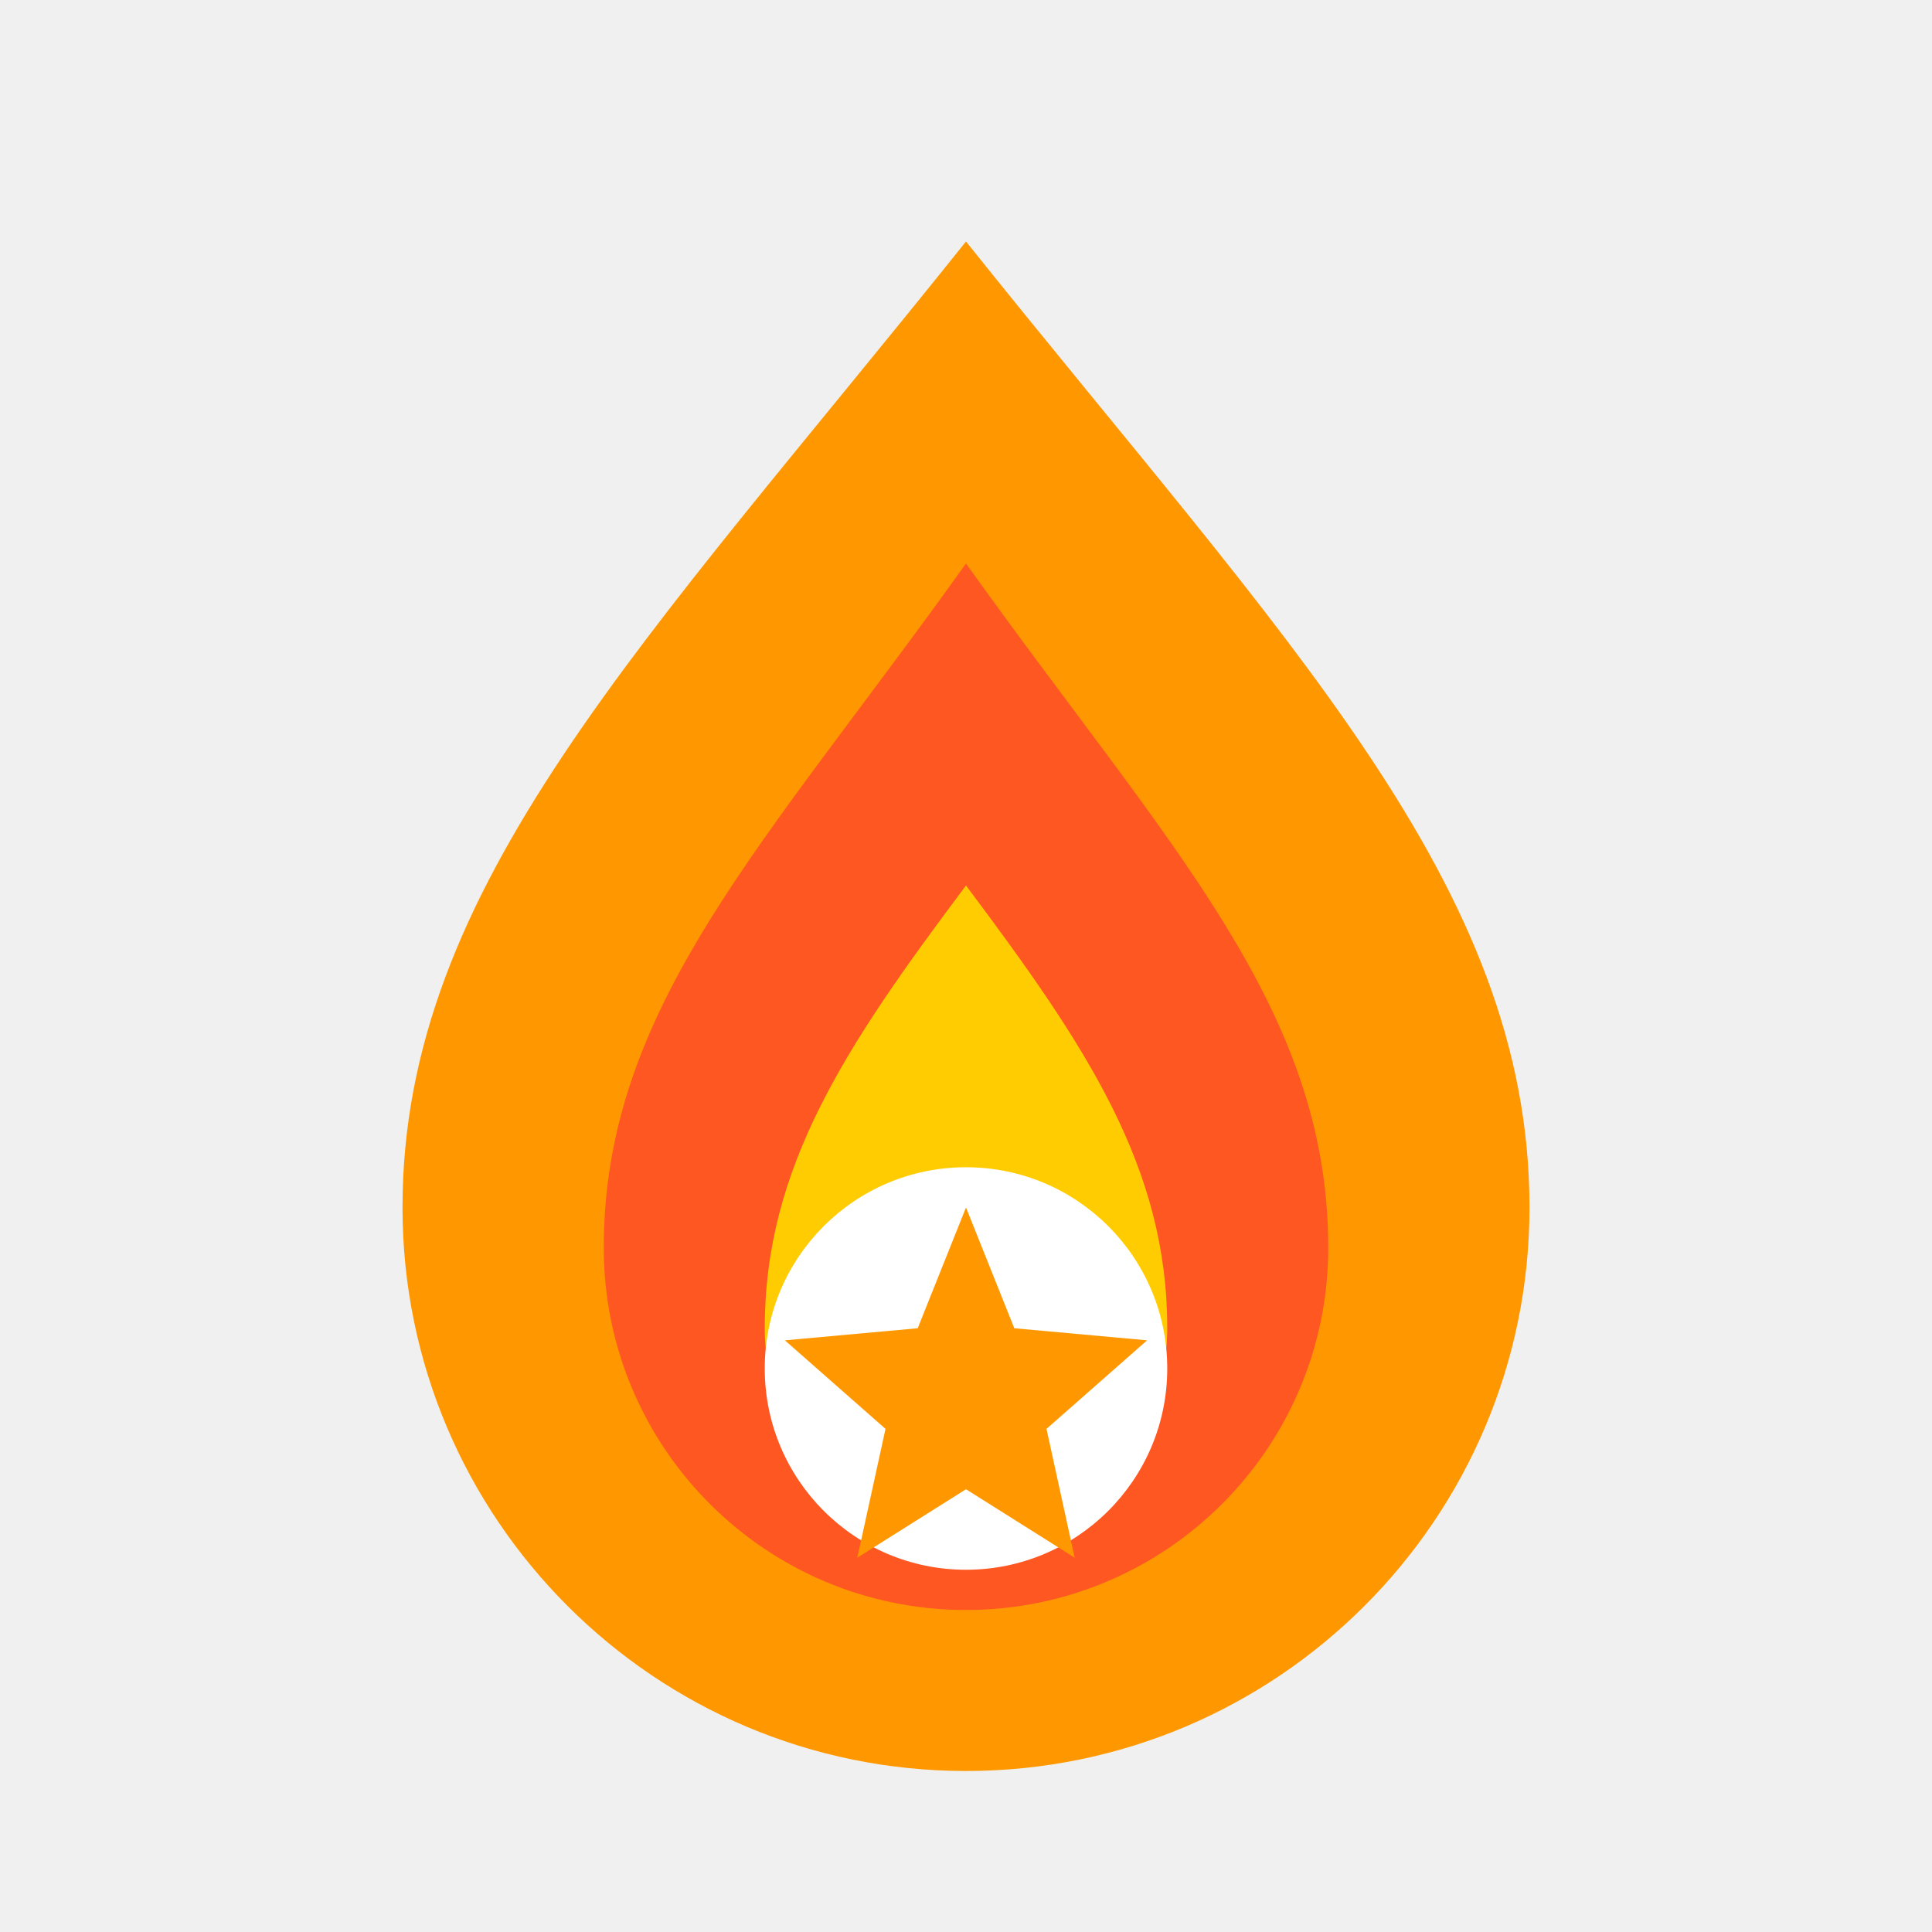
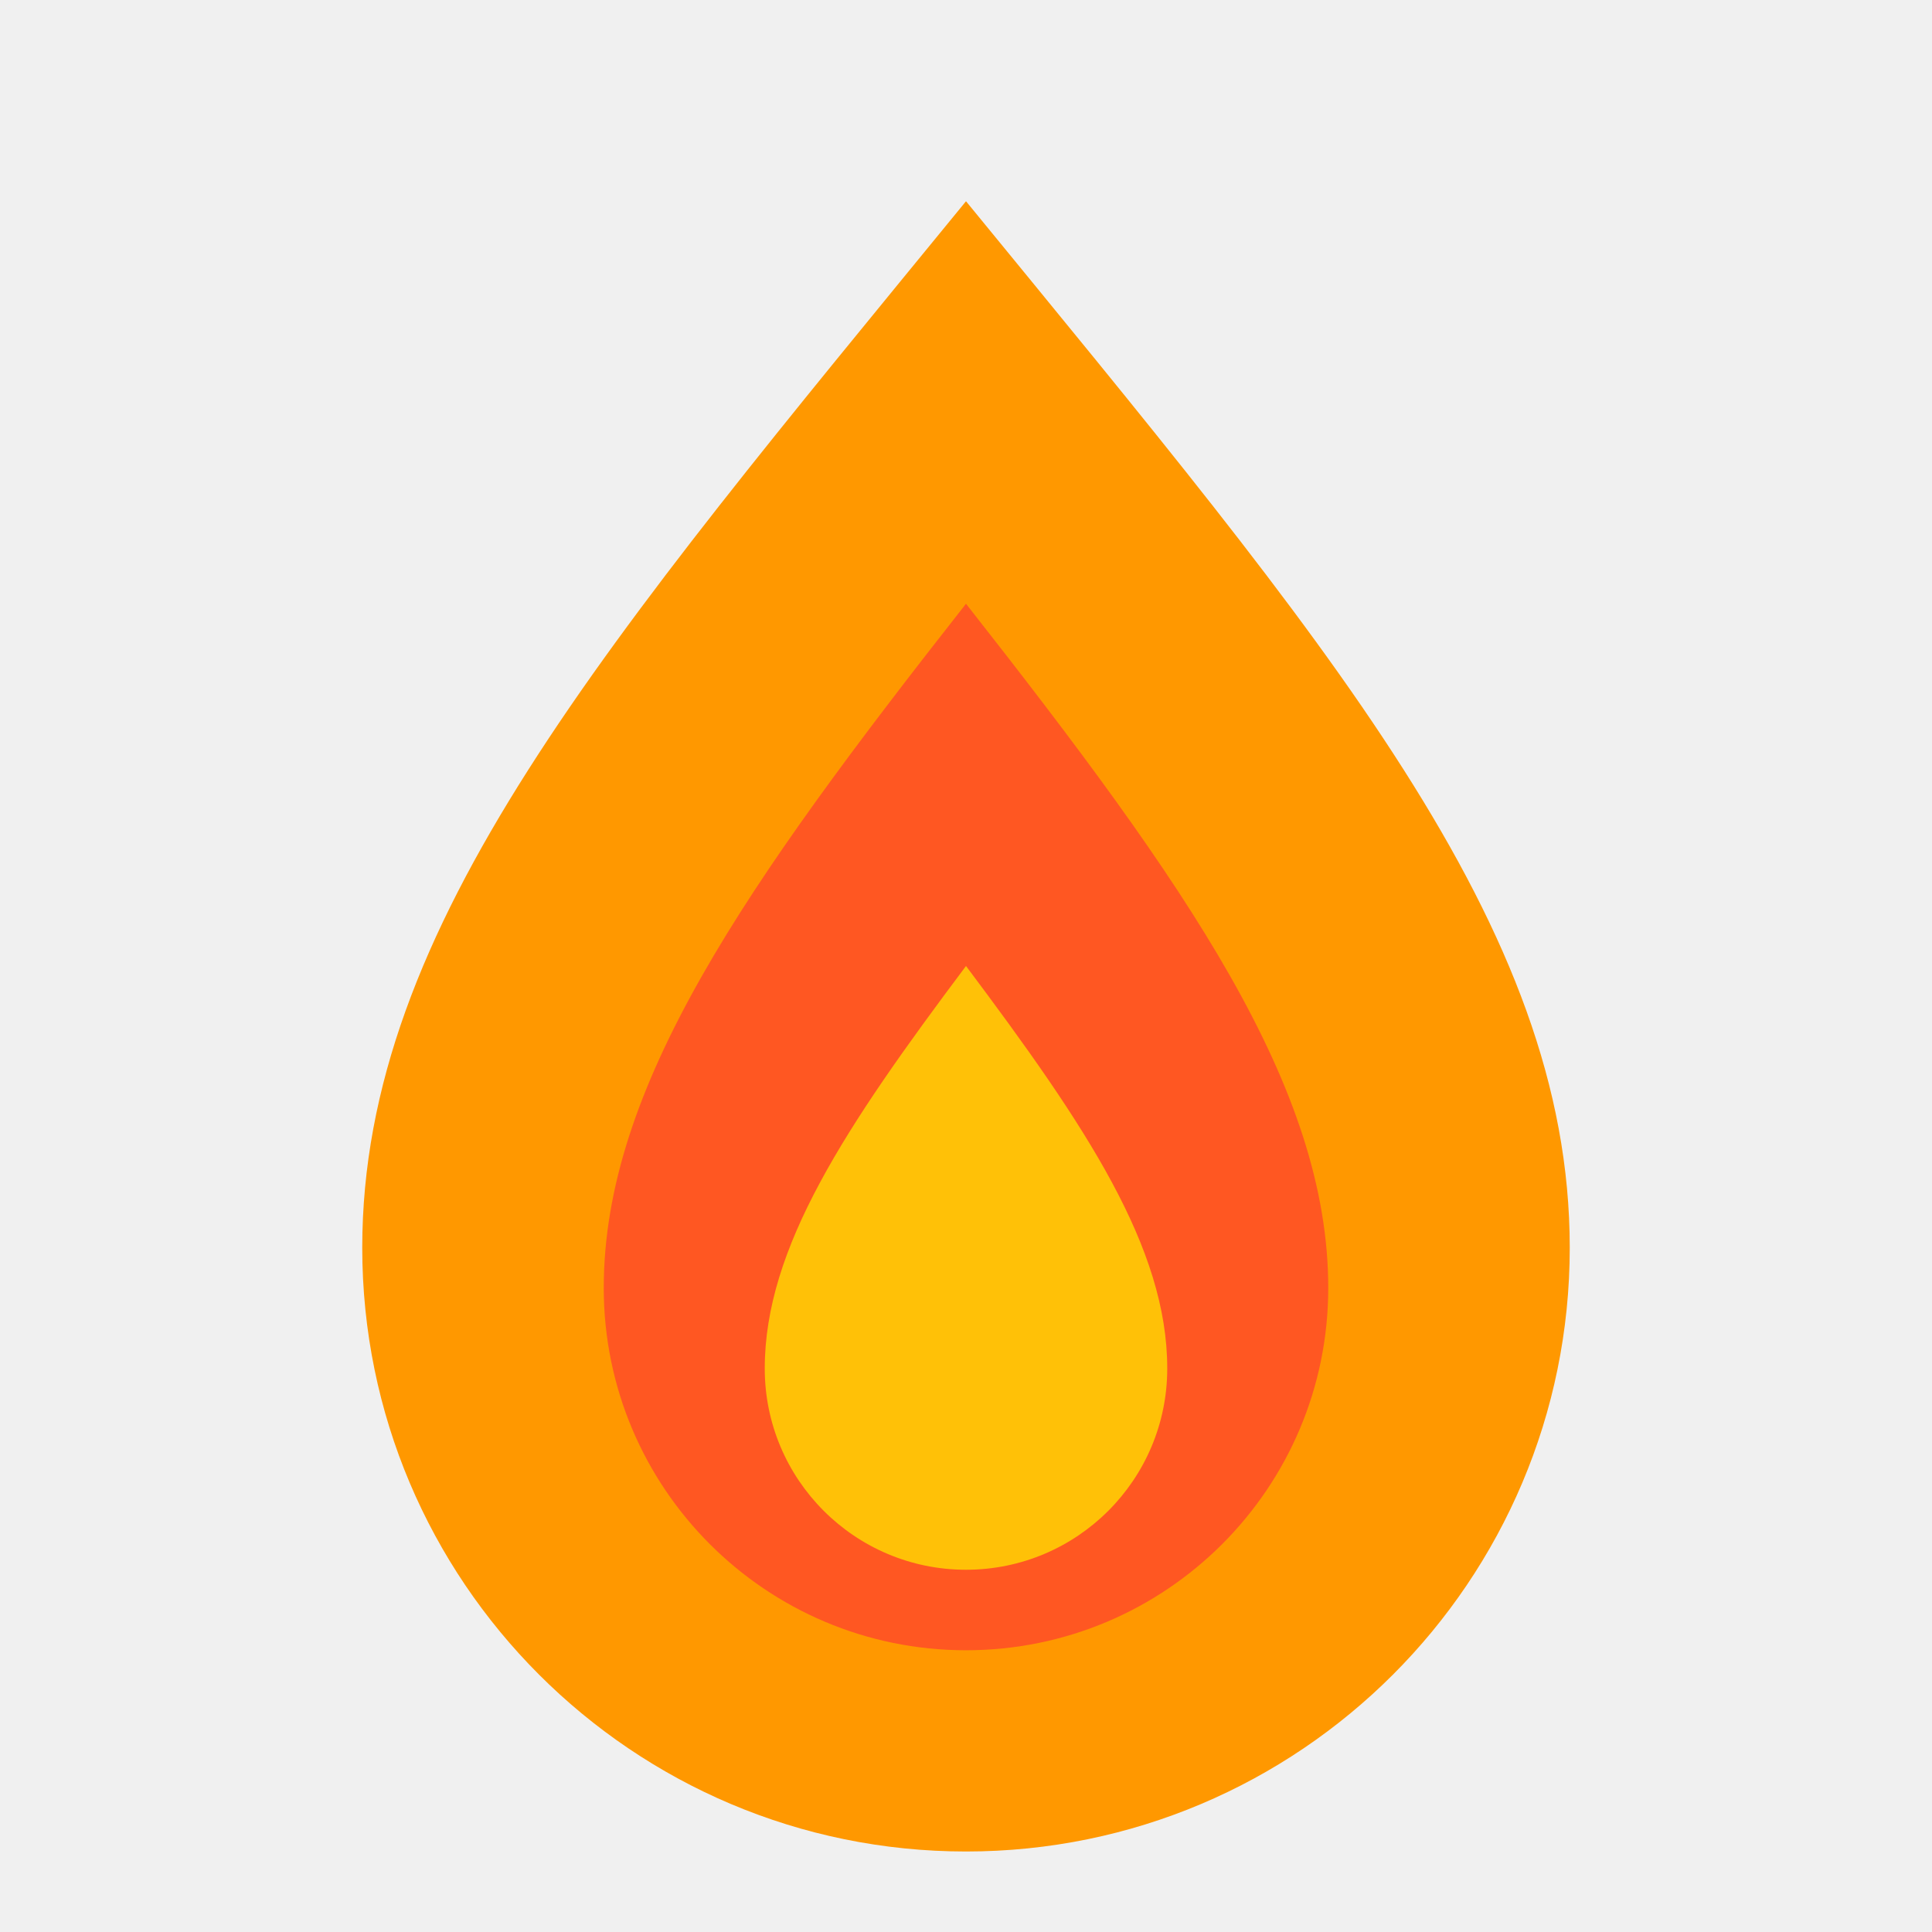
<svg xmlns="http://www.w3.org/2000/svg" width="48" height="48" viewBox="0 0 48 48" fill="none">
-   <path d="M24 6c-8 10-14 16-14 24a14 14 0 0 0 28 0c0-8-6-14-14-24Z" fill="#FF9800" />
-   <path d="M24 14c-5 7-9 11-9 17a9 9 0 0 0 18 0c0-6-4-10-9-17Z" fill="#FF5722" />
-   <path d="M24 22c-3 4-5 7-5 11a5 5 0 0 0 10 0c0-4-2-7-5-11Z" fill="#FFCC02" />
-   <circle cx="24" cy="34" r="5" fill="#FFF" />
-   <path d="M24 30l1.2 3 3.3.3-2.5 2.2.7 3.2L24 37l-2.7 1.7.7-3.2-2.5-2.2 3.3-.3Z" fill="#FF9800" />
+   <path d="M24 5c-9 11-15 18-15 26a15 15 0 0 0 30 0c0-8-6-15-15-26Z" fill="#FF9800" />
+   <path d="M24 15c-5.5 7-9 12-9 17a9 9 0 0 0 18 0c0-5-3.5-10-9-17Z" fill="#FF5722" />
+   <path d="M24 24c-3 4-5 7-5 10a5 5 0 0 0 10 0c0-3-2-6-5-10Z" fill="#FFC107" />
</svg>
